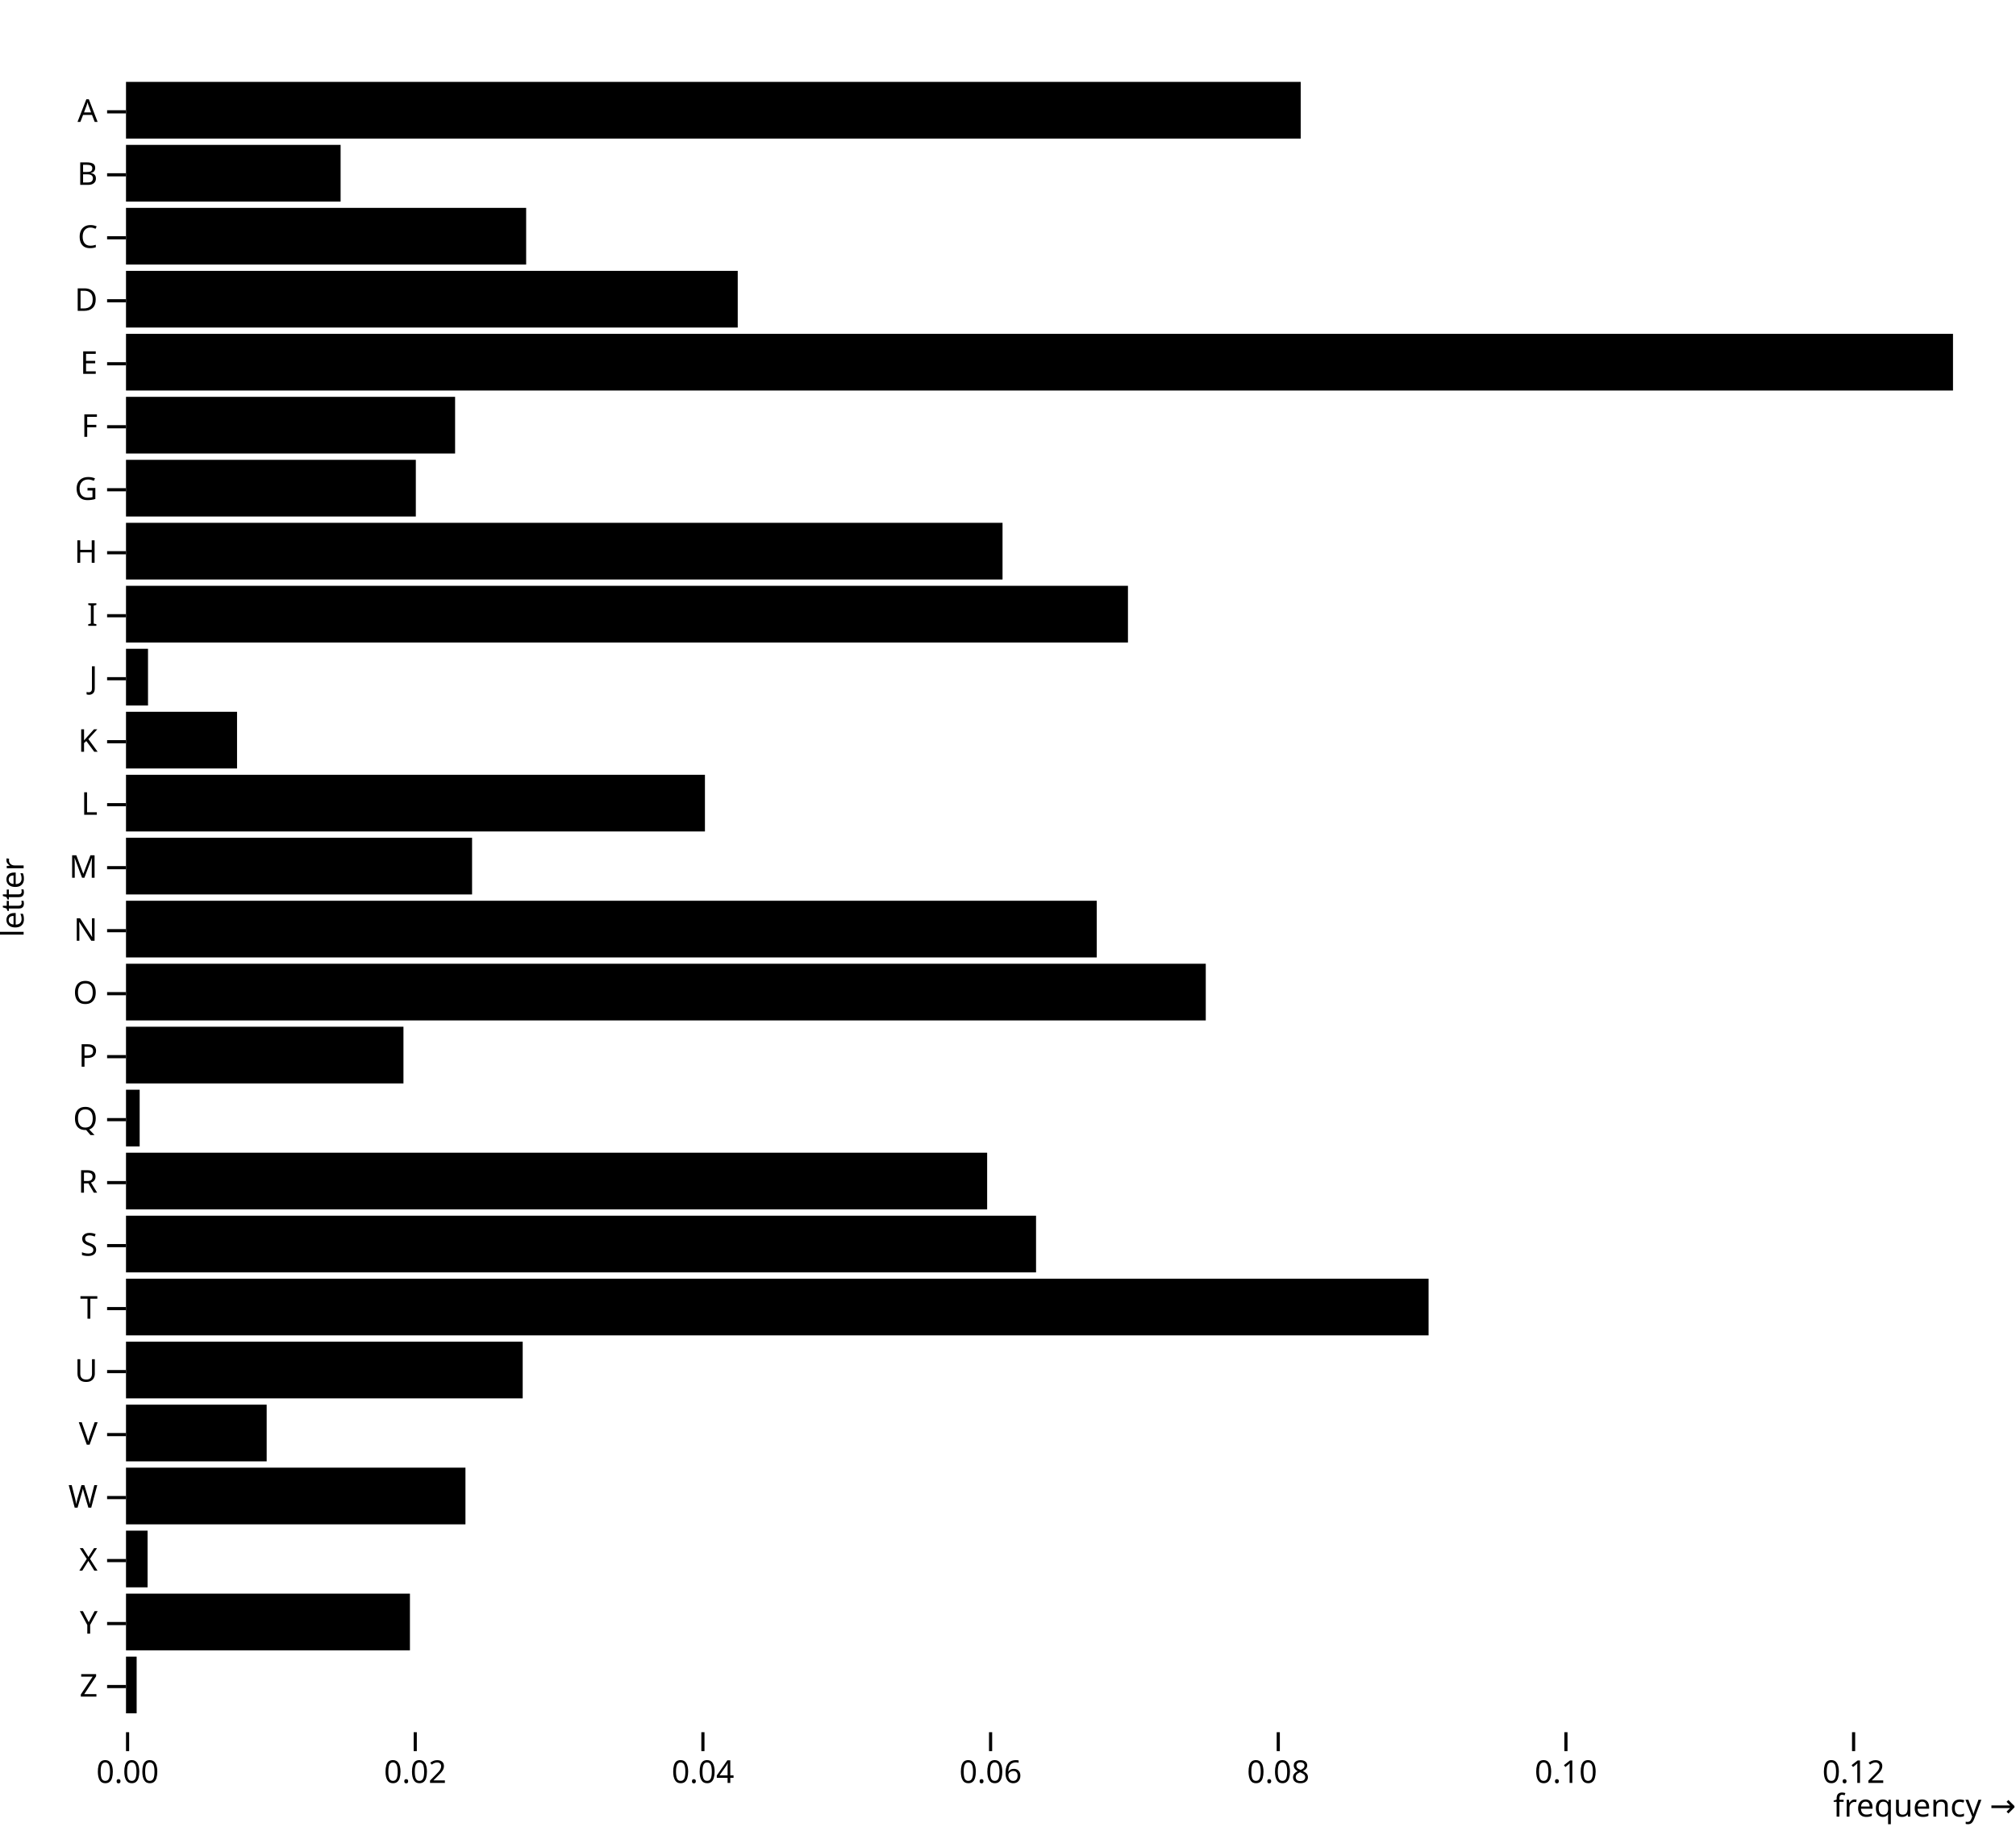
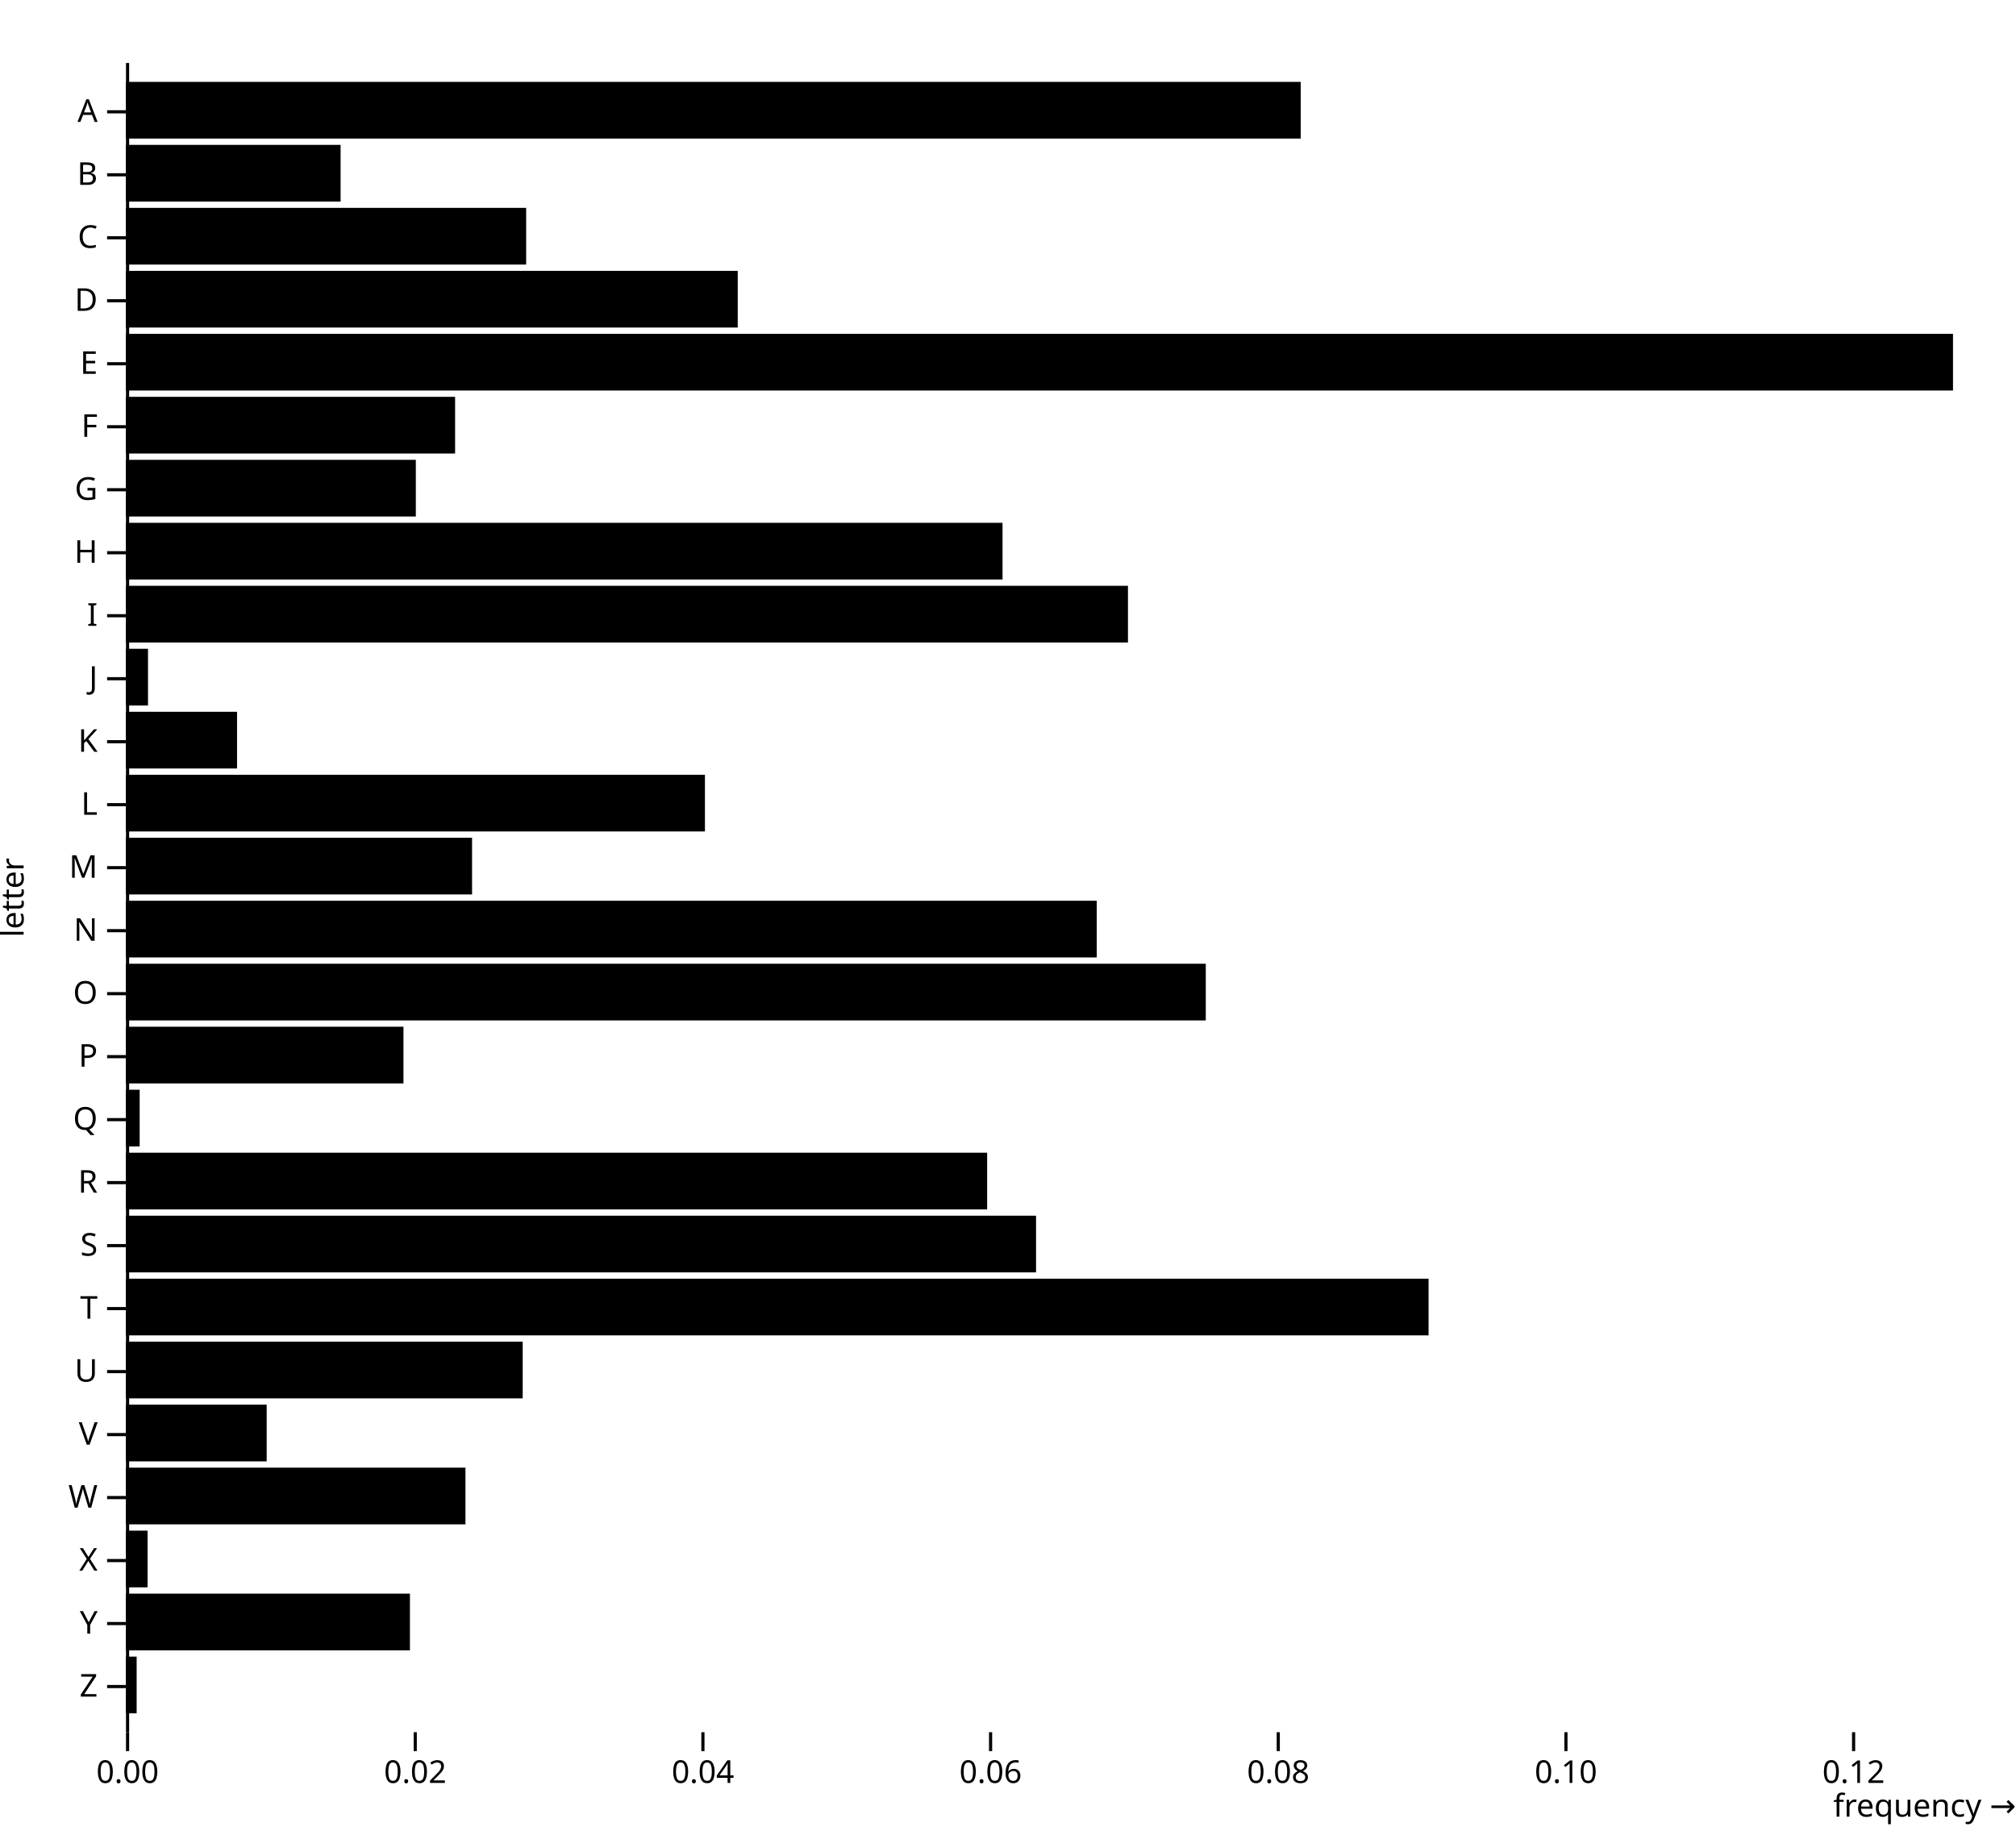
<svg xmlns="http://www.w3.org/2000/svg" class="plot" fill="currentColor" font-family="system-ui, sans-serif" font-size="10" text-anchor="middle" width="640" height="580" viewBox="0 0 640 580">
  <style>
    .plot {
      display: block;
      background: white;
      height: auto;
      height: intrinsic;
      max-width: 100%;
    }

    .plot text,
    .plot tspan {
      white-space: pre;
    }
  </style>
  <g aria-label="y-axis" aria-description="letter" transform="translate(40,0)" fill="none" text-anchor="end">
    <g class="tick" opacity="1" transform="translate(0,35.5)">
      <line stroke="currentColor" x2="-6" />
      <text fill="currentColor" x="-9" dy="0.32em">A</text>
    </g>
    <g class="tick" opacity="1" transform="translate(0,55.5)">
      <line stroke="currentColor" x2="-6" />
      <text fill="currentColor" x="-9" dy="0.32em">B</text>
    </g>
    <g class="tick" opacity="1" transform="translate(0,75.5)">
      <line stroke="currentColor" x2="-6" />
      <text fill="currentColor" x="-9" dy="0.32em">C</text>
    </g>
    <g class="tick" opacity="1" transform="translate(0,95.5)">
      <line stroke="currentColor" x2="-6" />
      <text fill="currentColor" x="-9" dy="0.32em">D</text>
    </g>
    <g class="tick" opacity="1" transform="translate(0,115.5)">
      <line stroke="currentColor" x2="-6" />
      <text fill="currentColor" x="-9" dy="0.32em">E</text>
    </g>
    <g class="tick" opacity="1" transform="translate(0,135.5)">
      <line stroke="currentColor" x2="-6" />
      <text fill="currentColor" x="-9" dy="0.32em">F</text>
    </g>
    <g class="tick" opacity="1" transform="translate(0,155.5)">
      <line stroke="currentColor" x2="-6" />
      <text fill="currentColor" x="-9" dy="0.32em">G</text>
    </g>
    <g class="tick" opacity="1" transform="translate(0,175.5)">
      <line stroke="currentColor" x2="-6" />
      <text fill="currentColor" x="-9" dy="0.32em">H</text>
    </g>
    <g class="tick" opacity="1" transform="translate(0,195.5)">
      <line stroke="currentColor" x2="-6" />
      <text fill="currentColor" x="-9" dy="0.32em">I</text>
    </g>
    <g class="tick" opacity="1" transform="translate(0,215.5)">
      <line stroke="currentColor" x2="-6" />
      <text fill="currentColor" x="-9" dy="0.32em">J</text>
    </g>
    <g class="tick" opacity="1" transform="translate(0,235.5)">
      <line stroke="currentColor" x2="-6" />
      <text fill="currentColor" x="-9" dy="0.32em">K</text>
    </g>
    <g class="tick" opacity="1" transform="translate(0,255.5)">
      <line stroke="currentColor" x2="-6" />
      <text fill="currentColor" x="-9" dy="0.32em">L</text>
    </g>
    <g class="tick" opacity="1" transform="translate(0,275.5)">
      <line stroke="currentColor" x2="-6" />
      <text fill="currentColor" x="-9" dy="0.32em">M</text>
    </g>
    <g class="tick" opacity="1" transform="translate(0,295.5)">
      <line stroke="currentColor" x2="-6" />
      <text fill="currentColor" x="-9" dy="0.32em">N</text>
    </g>
    <g class="tick" opacity="1" transform="translate(0,315.5)">
      <line stroke="currentColor" x2="-6" />
      <text fill="currentColor" x="-9" dy="0.32em">O</text>
    </g>
    <g class="tick" opacity="1" transform="translate(0,335.5)">
      <line stroke="currentColor" x2="-6" />
      <text fill="currentColor" x="-9" dy="0.32em">P</text>
    </g>
    <g class="tick" opacity="1" transform="translate(0,355.5)">
      <line stroke="currentColor" x2="-6" />
      <text fill="currentColor" x="-9" dy="0.32em">Q</text>
    </g>
    <g class="tick" opacity="1" transform="translate(0,375.5)">
      <line stroke="currentColor" x2="-6" />
      <text fill="currentColor" x="-9" dy="0.32em">R</text>
    </g>
    <g class="tick" opacity="1" transform="translate(0,395.5)">
      <line stroke="currentColor" x2="-6" />
      <text fill="currentColor" x="-9" dy="0.32em">S</text>
    </g>
    <g class="tick" opacity="1" transform="translate(0,415.5)">
      <line stroke="currentColor" x2="-6" />
      <text fill="currentColor" x="-9" dy="0.32em">T</text>
    </g>
    <g class="tick" opacity="1" transform="translate(0,435.5)">
      <line stroke="currentColor" x2="-6" />
      <text fill="currentColor" x="-9" dy="0.32em">U</text>
    </g>
    <g class="tick" opacity="1" transform="translate(0,455.5)">
      <line stroke="currentColor" x2="-6" />
      <text fill="currentColor" x="-9" dy="0.32em">V</text>
    </g>
    <g class="tick" opacity="1" transform="translate(0,475.5)">
      <line stroke="currentColor" x2="-6" />
      <text fill="currentColor" x="-9" dy="0.32em">W</text>
    </g>
    <g class="tick" opacity="1" transform="translate(0,495.5)">
      <line stroke="currentColor" x2="-6" />
      <text fill="currentColor" x="-9" dy="0.32em">X</text>
    </g>
    <g class="tick" opacity="1" transform="translate(0,515.5)">
      <line stroke="currentColor" x2="-6" />
      <text fill="currentColor" x="-9" dy="0.32em">Y</text>
    </g>
    <g class="tick" opacity="1" transform="translate(0,535.5)">
      <line stroke="currentColor" x2="-6" />
      <text fill="currentColor" x="-9" dy="0.32em">Z</text>
    </g>
    <text fill="currentColor" transform="translate(-40,285) rotate(-90)" dy="0.75em" text-anchor="middle">letter</text>
  </g>
  <g aria-label="x-axis" aria-description="frequency →" transform="translate(0,550)" fill="none" text-anchor="middle" font-variant="tabular-nums">
    <g class="tick" opacity="1" transform="translate(40.5,0)">
      <line stroke="currentColor" y2="6" />
      <text fill="currentColor" y="9" dy="0.71em">0.00</text>
    </g>
    <g class="tick" opacity="1" transform="translate(131.8242,0)">
      <line stroke="currentColor" y2="6" />
      <text fill="currentColor" y="9" dy="0.71em">0.02</text>
    </g>
    <g class="tick" opacity="1" transform="translate(223.1484,0)">
      <line stroke="currentColor" y2="6" />
      <text fill="currentColor" y="9" dy="0.71em">0.04</text>
    </g>
    <g class="tick" opacity="1" transform="translate(314.4726,0)">
      <line stroke="currentColor" y2="6" />
      <text fill="currentColor" y="9" dy="0.71em">0.06</text>
    </g>
    <g class="tick" opacity="1" transform="translate(405.7968,0)">
      <line stroke="currentColor" y2="6" />
      <text fill="currentColor" y="9" dy="0.71em">0.08</text>
    </g>
    <g class="tick" opacity="1" transform="translate(497.121,0)">
      <line stroke="currentColor" y2="6" />
      <text fill="currentColor" y="9" dy="0.71em">0.10</text>
    </g>
    <g class="tick" opacity="1" transform="translate(588.4452,0)">
      <line stroke="currentColor" y2="6" />
      <text fill="currentColor" y="9" dy="0.71em">0.12</text>
    </g>
    <text fill="currentColor" transform="translate(640,30)" dy="-0.32em" text-anchor="end">frequency →</text>
  </g>
  <g aria-label="bar">
    <rect x="40" width="580" y="106" height="18" />
    <rect x="40" width="413.516" y="406" height="18" />
    <rect x="40" width="372.922" y="26" height="18" />
    <rect x="40" width="342.785" y="306" height="18" />
    <rect x="40" width="318.082" y="186" height="18" />
    <rect x="40" width="308.174" y="286" height="18" />
    <rect x="40" width="288.904" y="386" height="18" />
    <rect x="40" width="278.265" y="166" height="18" />
    <rect x="40" width="273.379" y="366" height="18" />
    <rect x="40" width="194.201" y="86" height="18" />
    <rect x="40" width="183.79" y="246" height="18" />
    <rect x="40" width="127.032" y="66" height="18" />
    <rect x="40" width="125.936" y="426" height="18" />
    <rect x="40" width="109.863" y="266" height="18" />
    <rect x="40" width="107.763" y="466" height="18" />
    <rect x="40" width="104.475" y="126" height="18" />
    <rect x="40" width="92.009" y="146" height="18" />
    <rect x="40" width="90.137" y="506" height="18" />
    <rect x="40" width="88.082" y="326" height="18" />
    <rect x="40" width="68.128" y="46" height="18" />
    <rect x="40" width="44.658" y="446" height="18" />
    <rect x="40" width="35.251" y="226" height="18" />
    <rect x="40" width="6.986" y="206" height="18" />
    <rect x="40" width="6.849" y="486" height="18" />
    <rect x="40" width="4.338" y="346" height="18" />
    <rect x="40" width="3.379" y="526" height="18" />
  </g>
+   <g aria-label="rule" stroke="currentColor" transform="translate(0.5,0)">
+     <line x1="40" x2="40" y1="20" y2="550" />
+   </g>
</svg>
